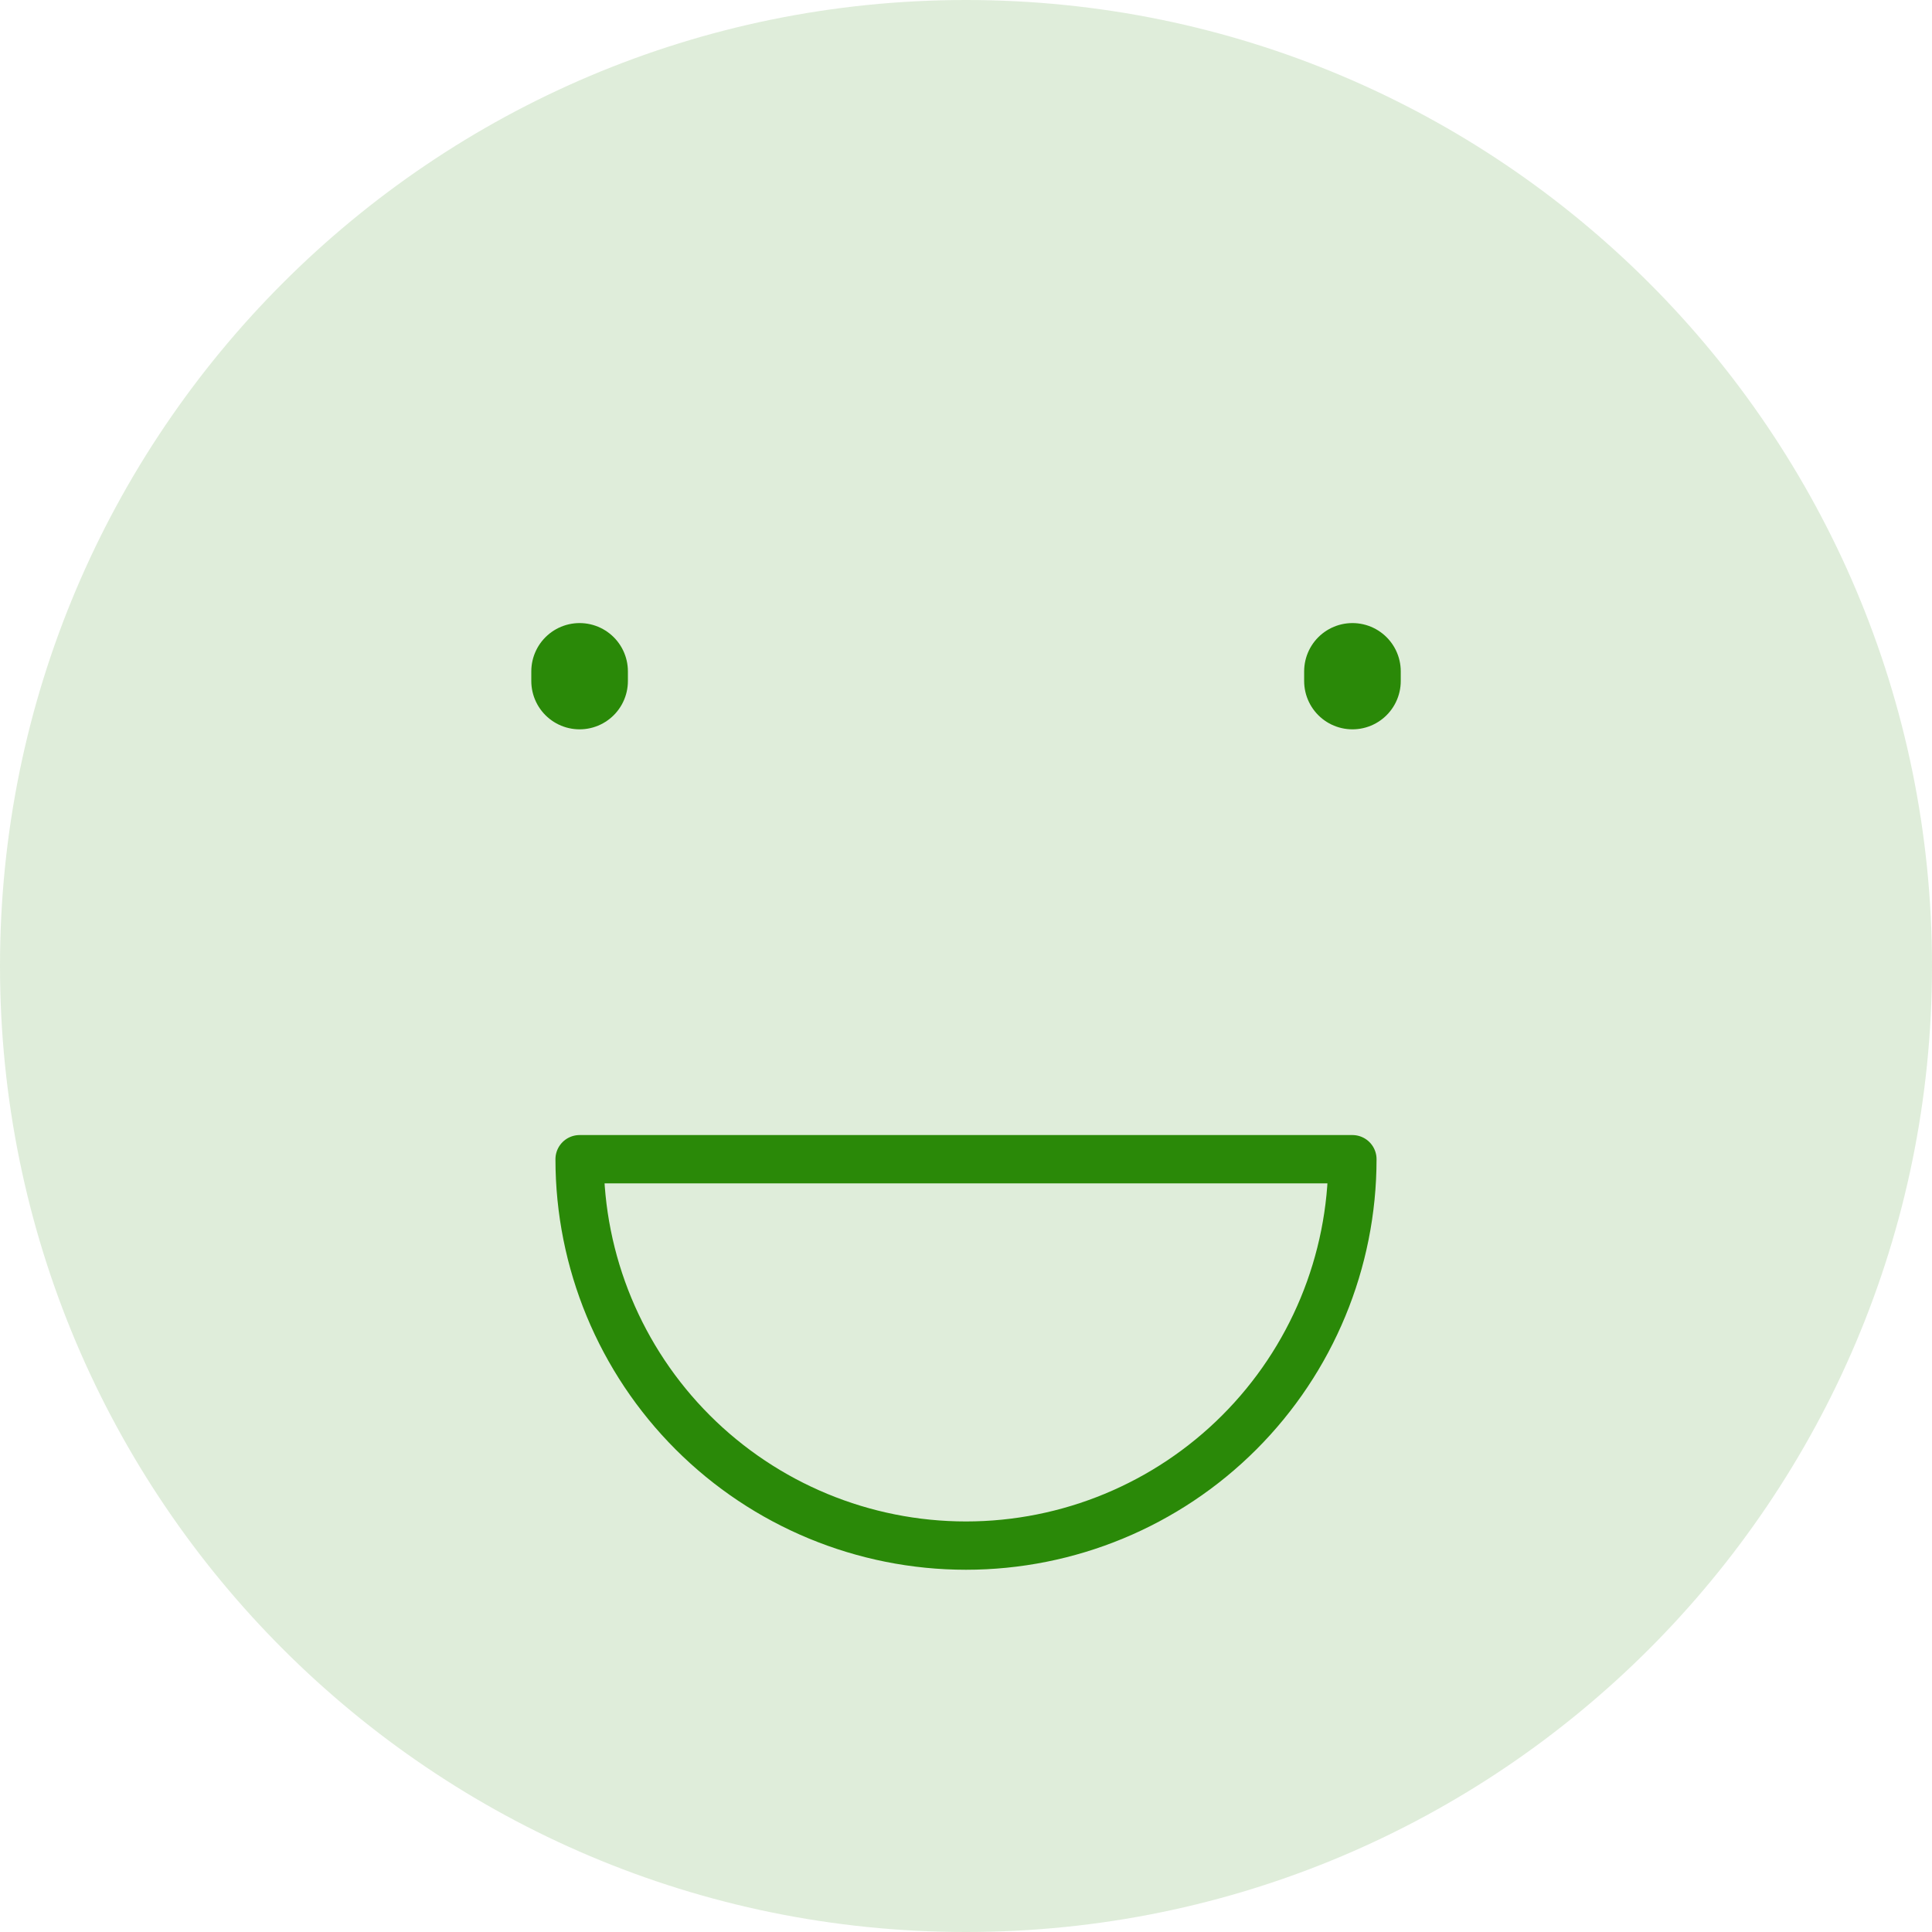
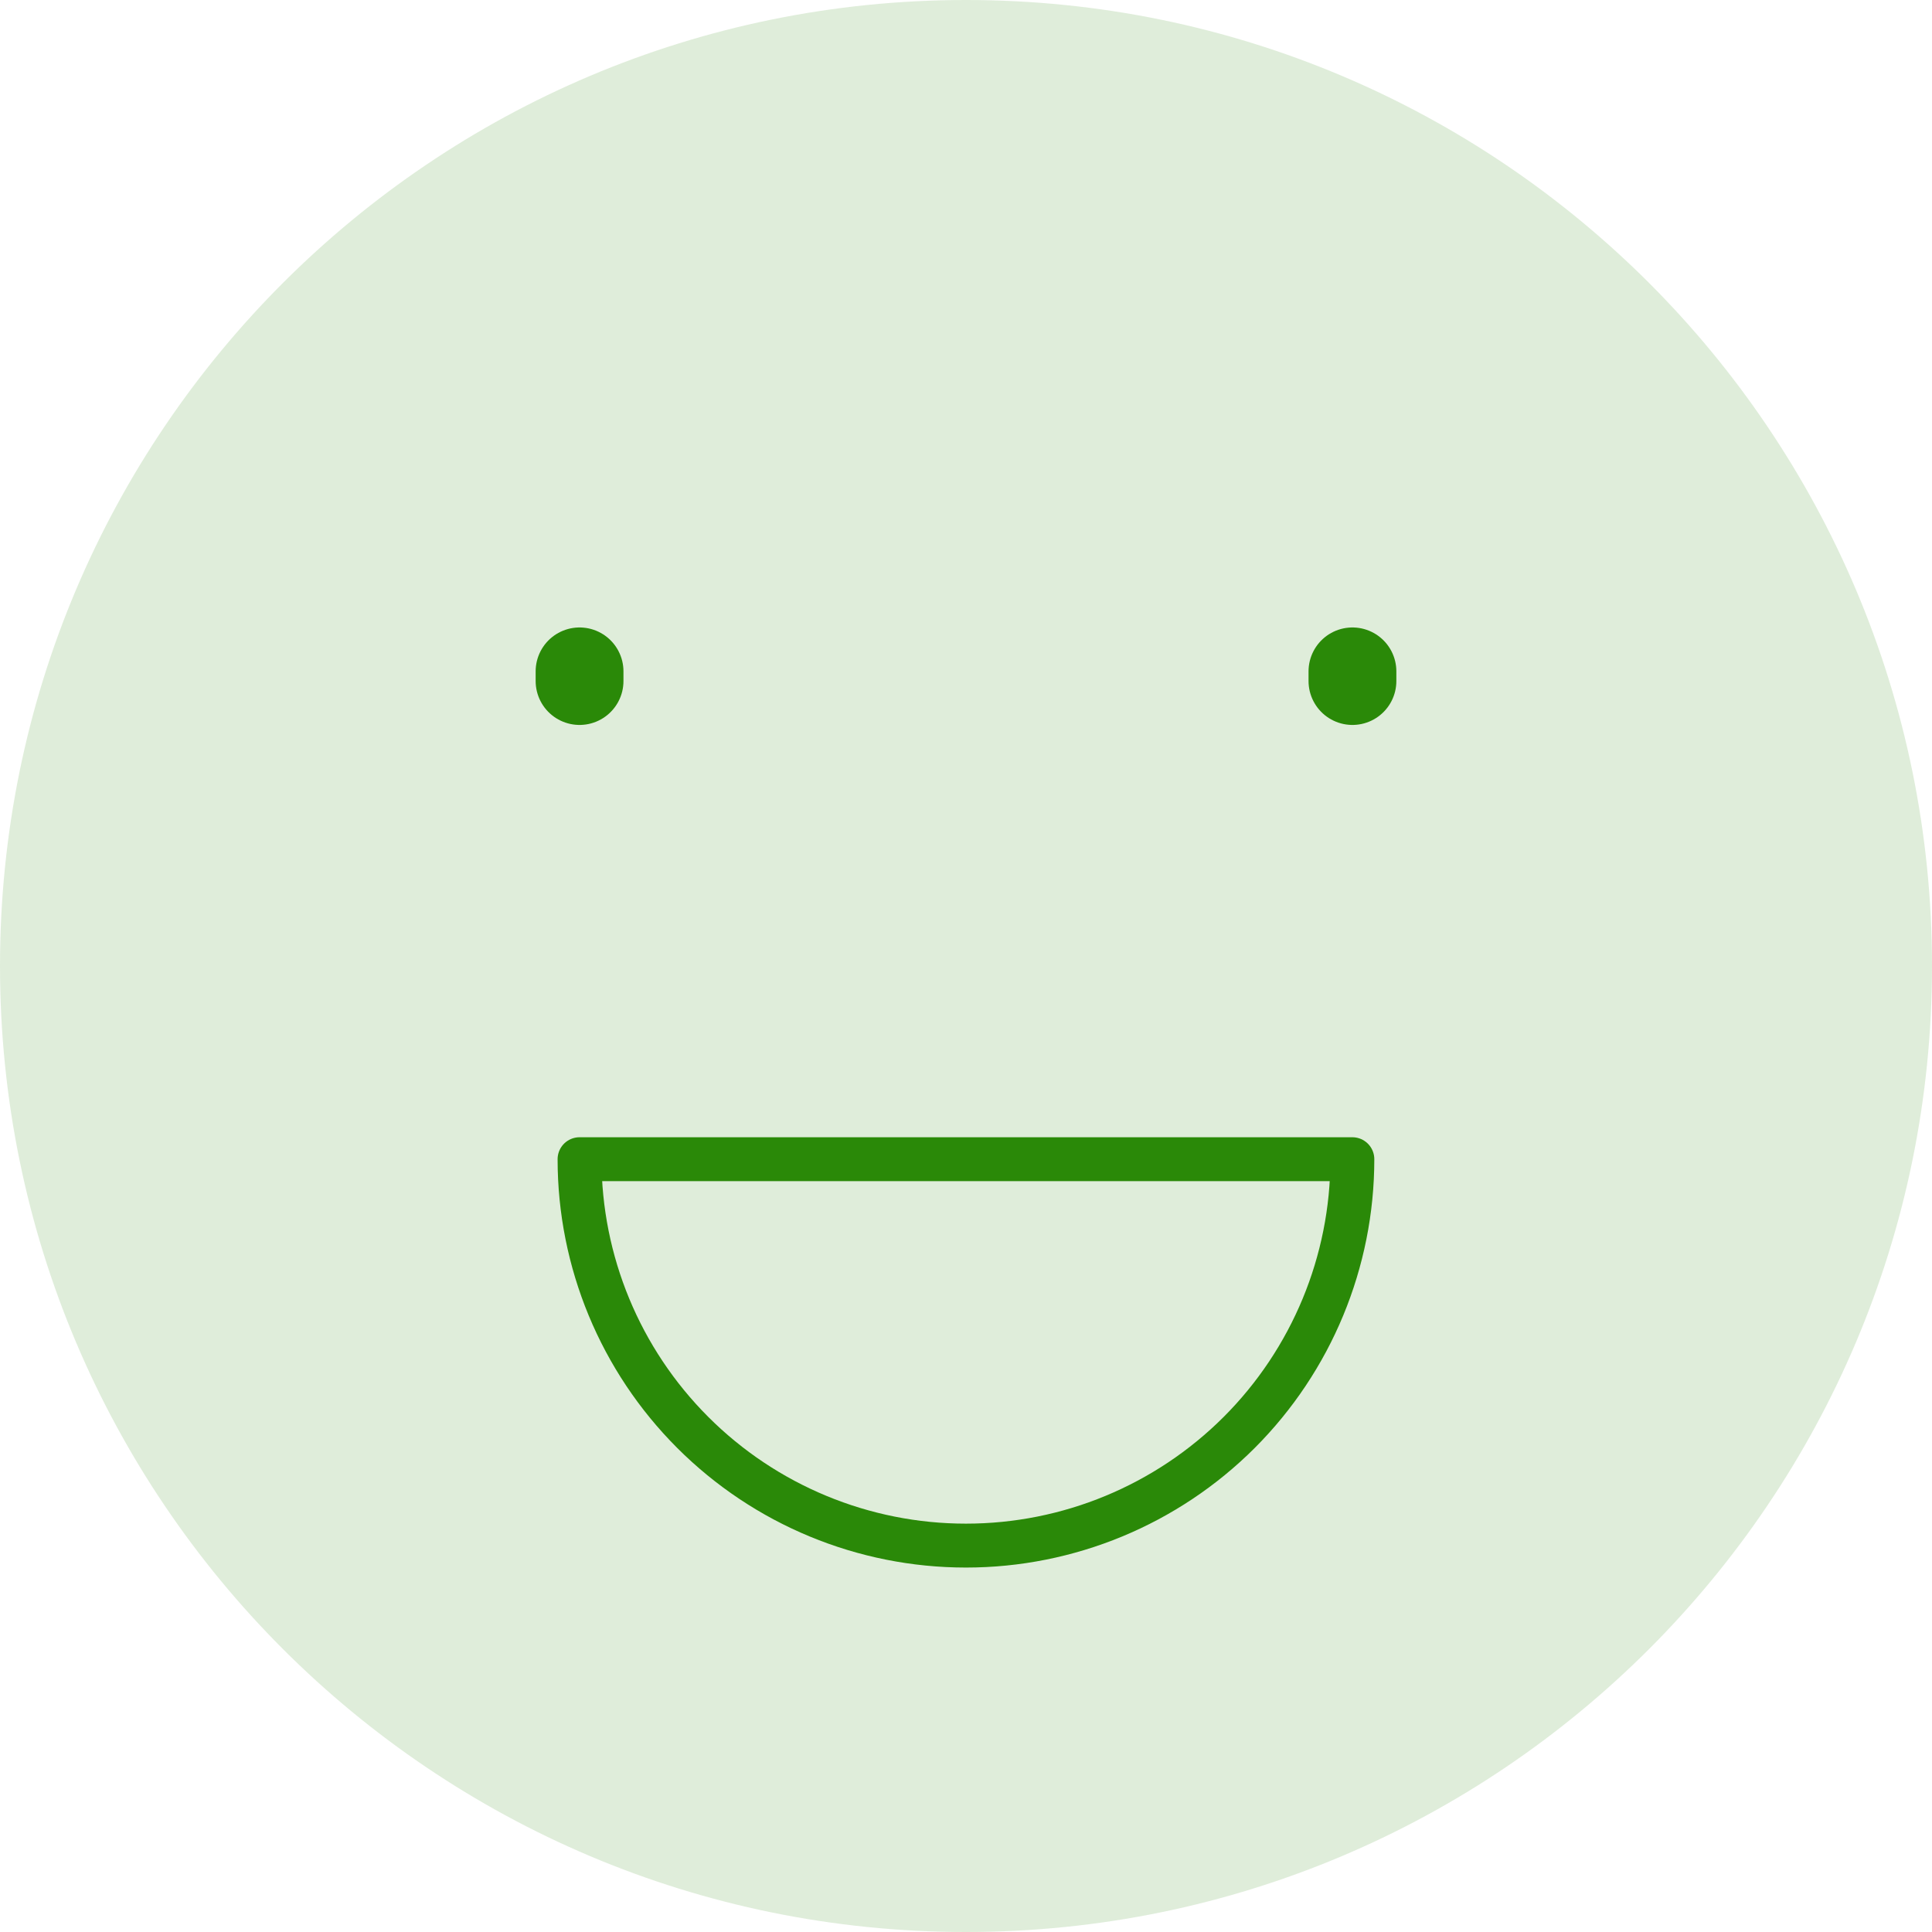
- <svg xmlns="http://www.w3.org/2000/svg" width="40" height="40" viewBox="0 0 40 40" fill="none">
-   <path d="M20 40C31.046 40 40 31.046 40 20C40 8.954 31.046 0 20 0C8.954 0 0 8.954 0 20C0 31.046 8.954 40 20 40Z" fill="#2A8908" fill-opacity="0.15" />
-   <path d="M12 14.1V13.9" stroke="#2A8908" stroke-width="2" stroke-linecap="round" />
-   <path d="M28.001 14.1V13.9" stroke="#2A8908" stroke-width="2" stroke-linecap="round" />
-   <path d="M20 32C22.122 32 24.157 31.157 25.657 29.657C27.157 28.157 28 26.122 28 24H12C12 26.122 12.843 28.157 14.343 29.657C15.843 31.157 17.878 32 20 32Z" stroke="#2A8908" stroke-linecap="round" stroke-linejoin="round" />
+ <svg xmlns="http://www.w3.org/2000/svg" width="44" height="44" viewBox="0 0 44 44" fill="none">
+   <path d="M22 44C34.15 44 44 34.15 44 22C44 9.85 34.15 0 22 0C9.85 0 0 9.85 0 22C0 34.15 9.85 44 22 44Z" fill="#2A8908" fill-opacity="0.15" />
+   <path d="M13.199 15.51V15.29" stroke="#2A8908" stroke-width="2" stroke-linecap="round" />
+   <path d="M30.801 15.51V15.29" stroke="#2A8908" stroke-width="2" stroke-linecap="round" />
+   <path d="M21.999 35.2C24.333 35.2 26.571 34.273 28.222 32.623C29.872 30.972 30.799 28.734 30.799 26.4H13.199C13.199 28.734 14.126 30.972 15.777 32.623C17.427 34.273 19.665 35.2 21.999 35.2Z" stroke="#2A8908" stroke-linecap="round" stroke-linejoin="round" />
</svg>
